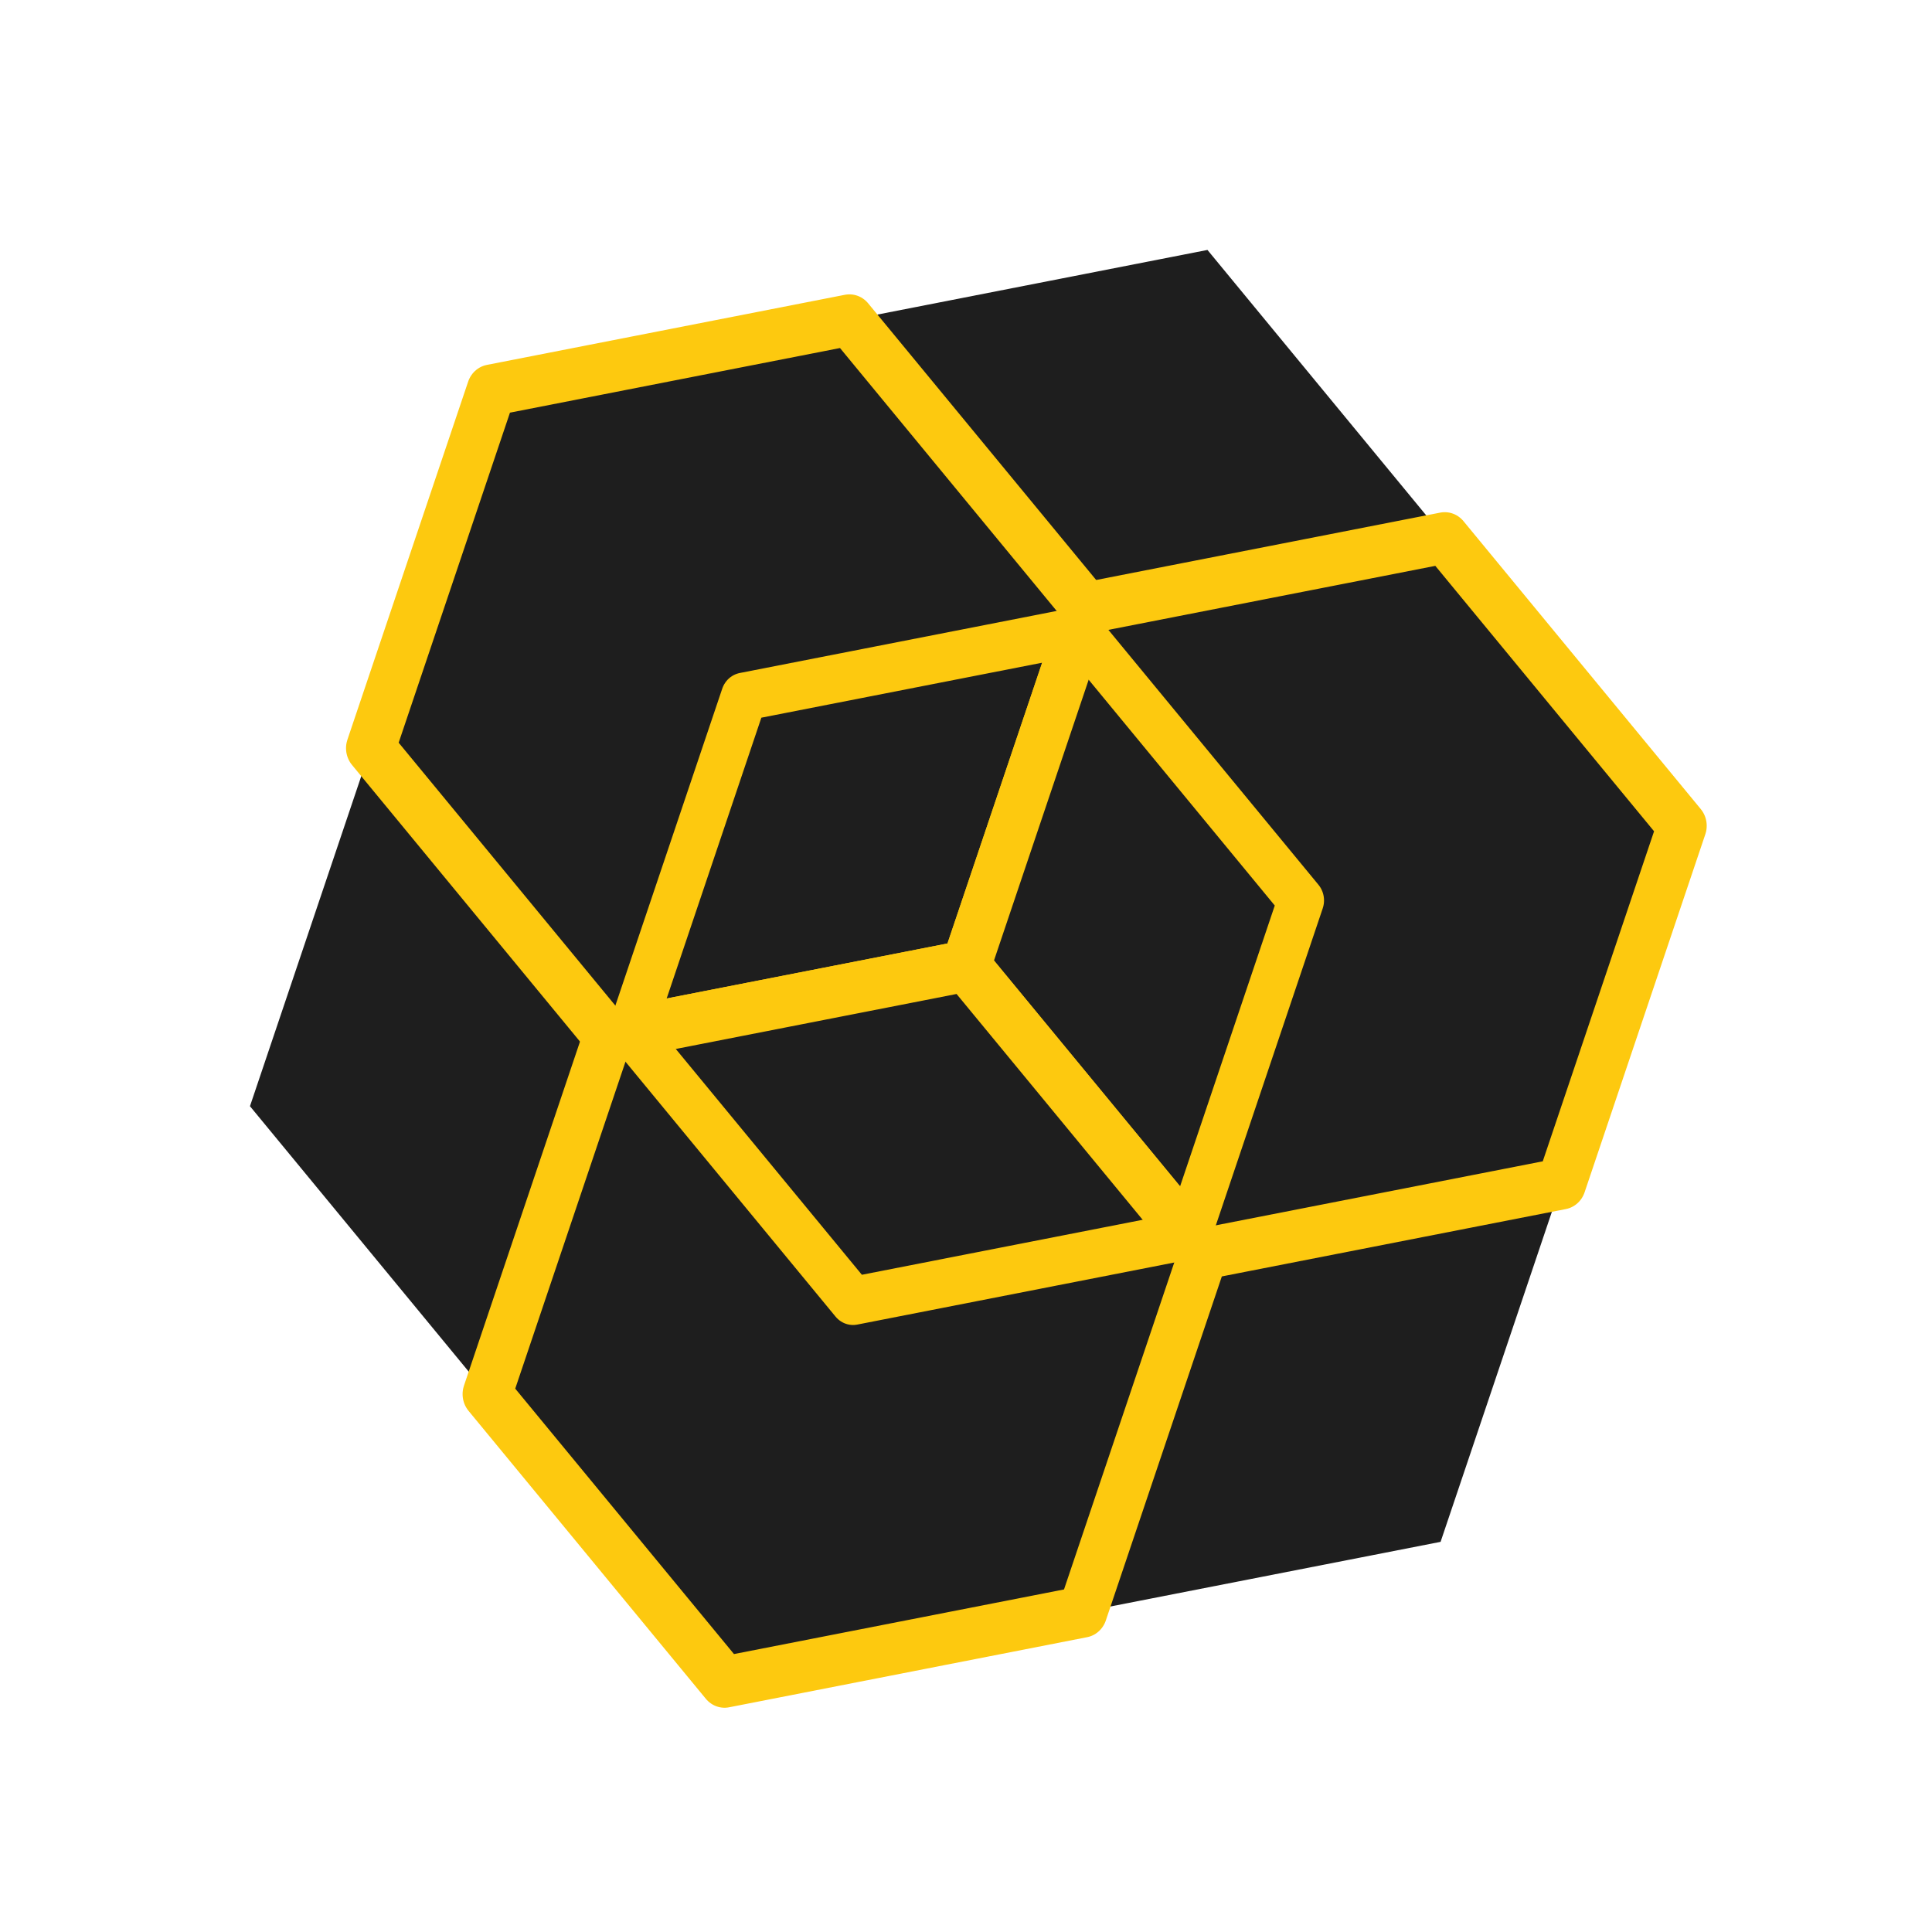
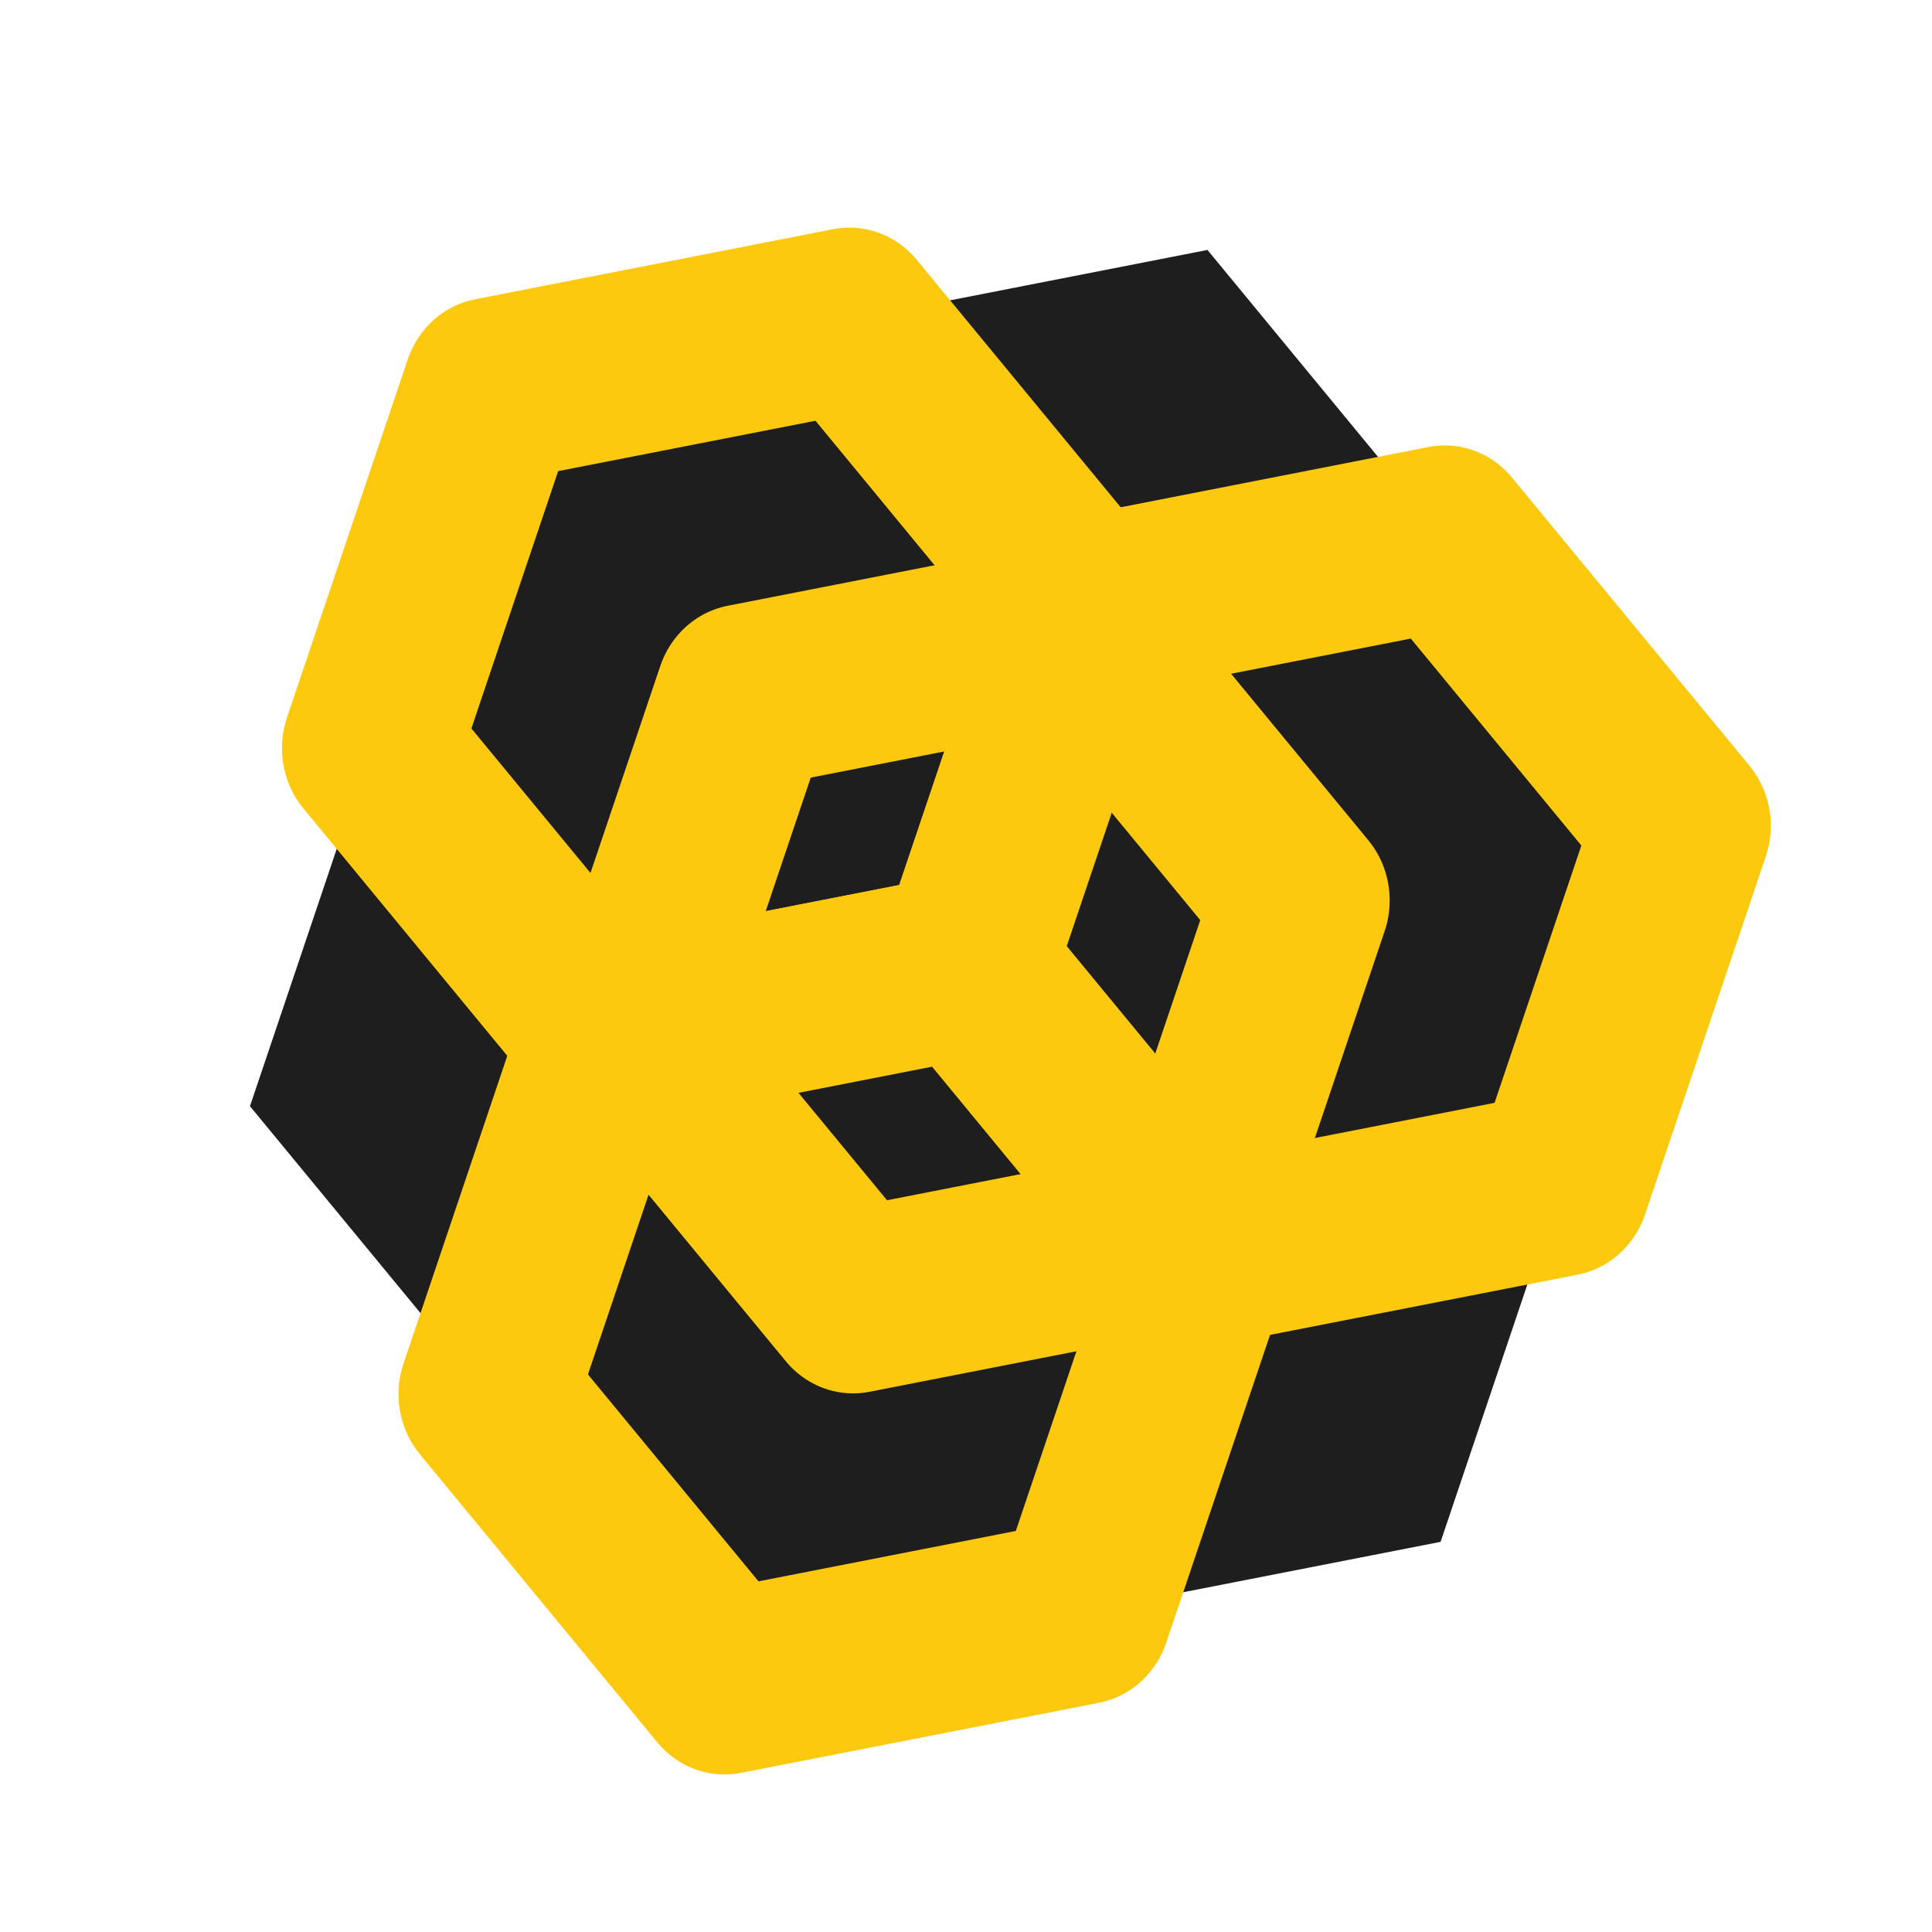
<svg xmlns="http://www.w3.org/2000/svg" width="128" height="128" version="1.1" id="svg6">
  <defs id="defs6" />
-   <path style="fill:#1e1e1e;fill-opacity:1;stroke:none;stroke-width:6;stroke-linejoin:round" id="path4" d="m 11.42,41.239 -43.554,8.187 -28.867,-33.626 14.687,-41.813 43.554,-8.187 28.867,33.626 z" transform="matrix(1.08921,0,0,1.13458,83.00382,55.362)" />
-   <path style="display:inline;fill:#1e1e1e;fill-opacity:1;stroke:#fdc90f;stroke-width:6;stroke-linejoin:round;stroke-opacity:1" id="path5" d="m 11.42,41.239 -43.554,8.187 -28.867,-33.626 14.687,-41.813 43.554,-8.187 28.867,33.626 z" transform="matrix(0.5446053,0,0,0.5672904,57.78055,40.60542)" />
-   <path style="display:inline;fill:#1e1e1e;fill-opacity:1;stroke:#fdc90f;stroke-width:6;stroke-linejoin:round;stroke-opacity:1" id="path6" d="m 11.42,41.239 -43.554,8.187 -28.867,-33.626 14.687,-41.813 43.554,-8.187 28.867,33.626 z" transform="matrix(0.5446053,0,0,0.5672904,97.2219,55.03658)" />
-   <path style="display:inline;fill:#1e1e1e;fill-opacity:1;stroke:#fdc90f;stroke-width:6;stroke-linejoin:round;stroke-opacity:1" id="path7" d="m 11.42,41.239 -43.554,8.187 -28.867,-33.626 14.687,-41.813 43.554,-8.187 28.867,33.626 z" transform="matrix(0.5446053,0,0,0.5672904,65.50324,83.401)" />
-   <path style="fill:none;fill-opacity:1;stroke:#fdc90f;stroke-width:6;stroke-linejoin:round;stroke-opacity:1" id="path8" d="m 11.42,41.239 -43.554,8.187 -28.867,-33.626 14.687,-41.813 43.554,-8.187 28.867,33.626 z" transform="matrix(0.5095107,0,0,0.530734,72.8896,59.95932)" />
+   <path style="display:inline;fill:#1e1e1e;fill-opacity:1;stroke:none;stroke-width:6;stroke-linejoin:round" id="path4" d="m 11.42,41.239 -43.554,8.187 -28.867,-33.626 14.687,-41.813 43.554,-8.187 28.867,33.626 z" transform="matrix(1.08921,0,0,1.13458,83.00382,55.362)" />
+   <path style="display:inline;fill:#1e1e1e;fill-opacity:1;stroke:#fdc90f;stroke-width:21.589;stroke-linejoin:round;stroke-opacity:1;stroke-dasharray:none" id="path5" d="m 11.42,41.239 -43.554,8.187 -28.867,-33.626 14.687,-41.813 43.554,-8.187 28.867,33.626 z" transform="matrix(0.5446053,0,0,0.5672904,57.78055,40.60542)" />
+   <path style="display:inline;fill:#1e1e1e;fill-opacity:1;stroke:#fdc90f;stroke-width:21.589;stroke-linejoin:round;stroke-opacity:1;stroke-dasharray:none" id="path6" d="m 11.42,41.239 -43.554,8.187 -28.867,-33.626 14.687,-41.813 43.554,-8.187 28.867,33.626 z" transform="matrix(0.5446053,0,0,0.5672904,97.2219,55.03658)" />
+   <path style="display:inline;fill:#1e1e1e;fill-opacity:1;stroke:#fdc90f;stroke-width:21.589;stroke-linejoin:round;stroke-opacity:1;stroke-dasharray:none" id="path7" d="m 11.42,41.239 -43.554,8.187 -28.867,-33.626 14.687,-41.813 43.554,-8.187 28.867,33.626 z" transform="matrix(0.5446053,0,0,0.5672904,65.50324,83.401)" />
+   <path style="fill:none;fill-opacity:1;stroke:#fdc90f;stroke-width:23.076;stroke-linejoin:round;stroke-opacity:1;stroke-dasharray:none" id="path8" d="m 11.42,41.239 -43.554,8.187 -28.867,-33.626 14.687,-41.813 43.554,-8.187 28.867,33.626 z" transform="matrix(0.5095107,0,0,0.530734,72.8896,59.95932)" />
</svg>
